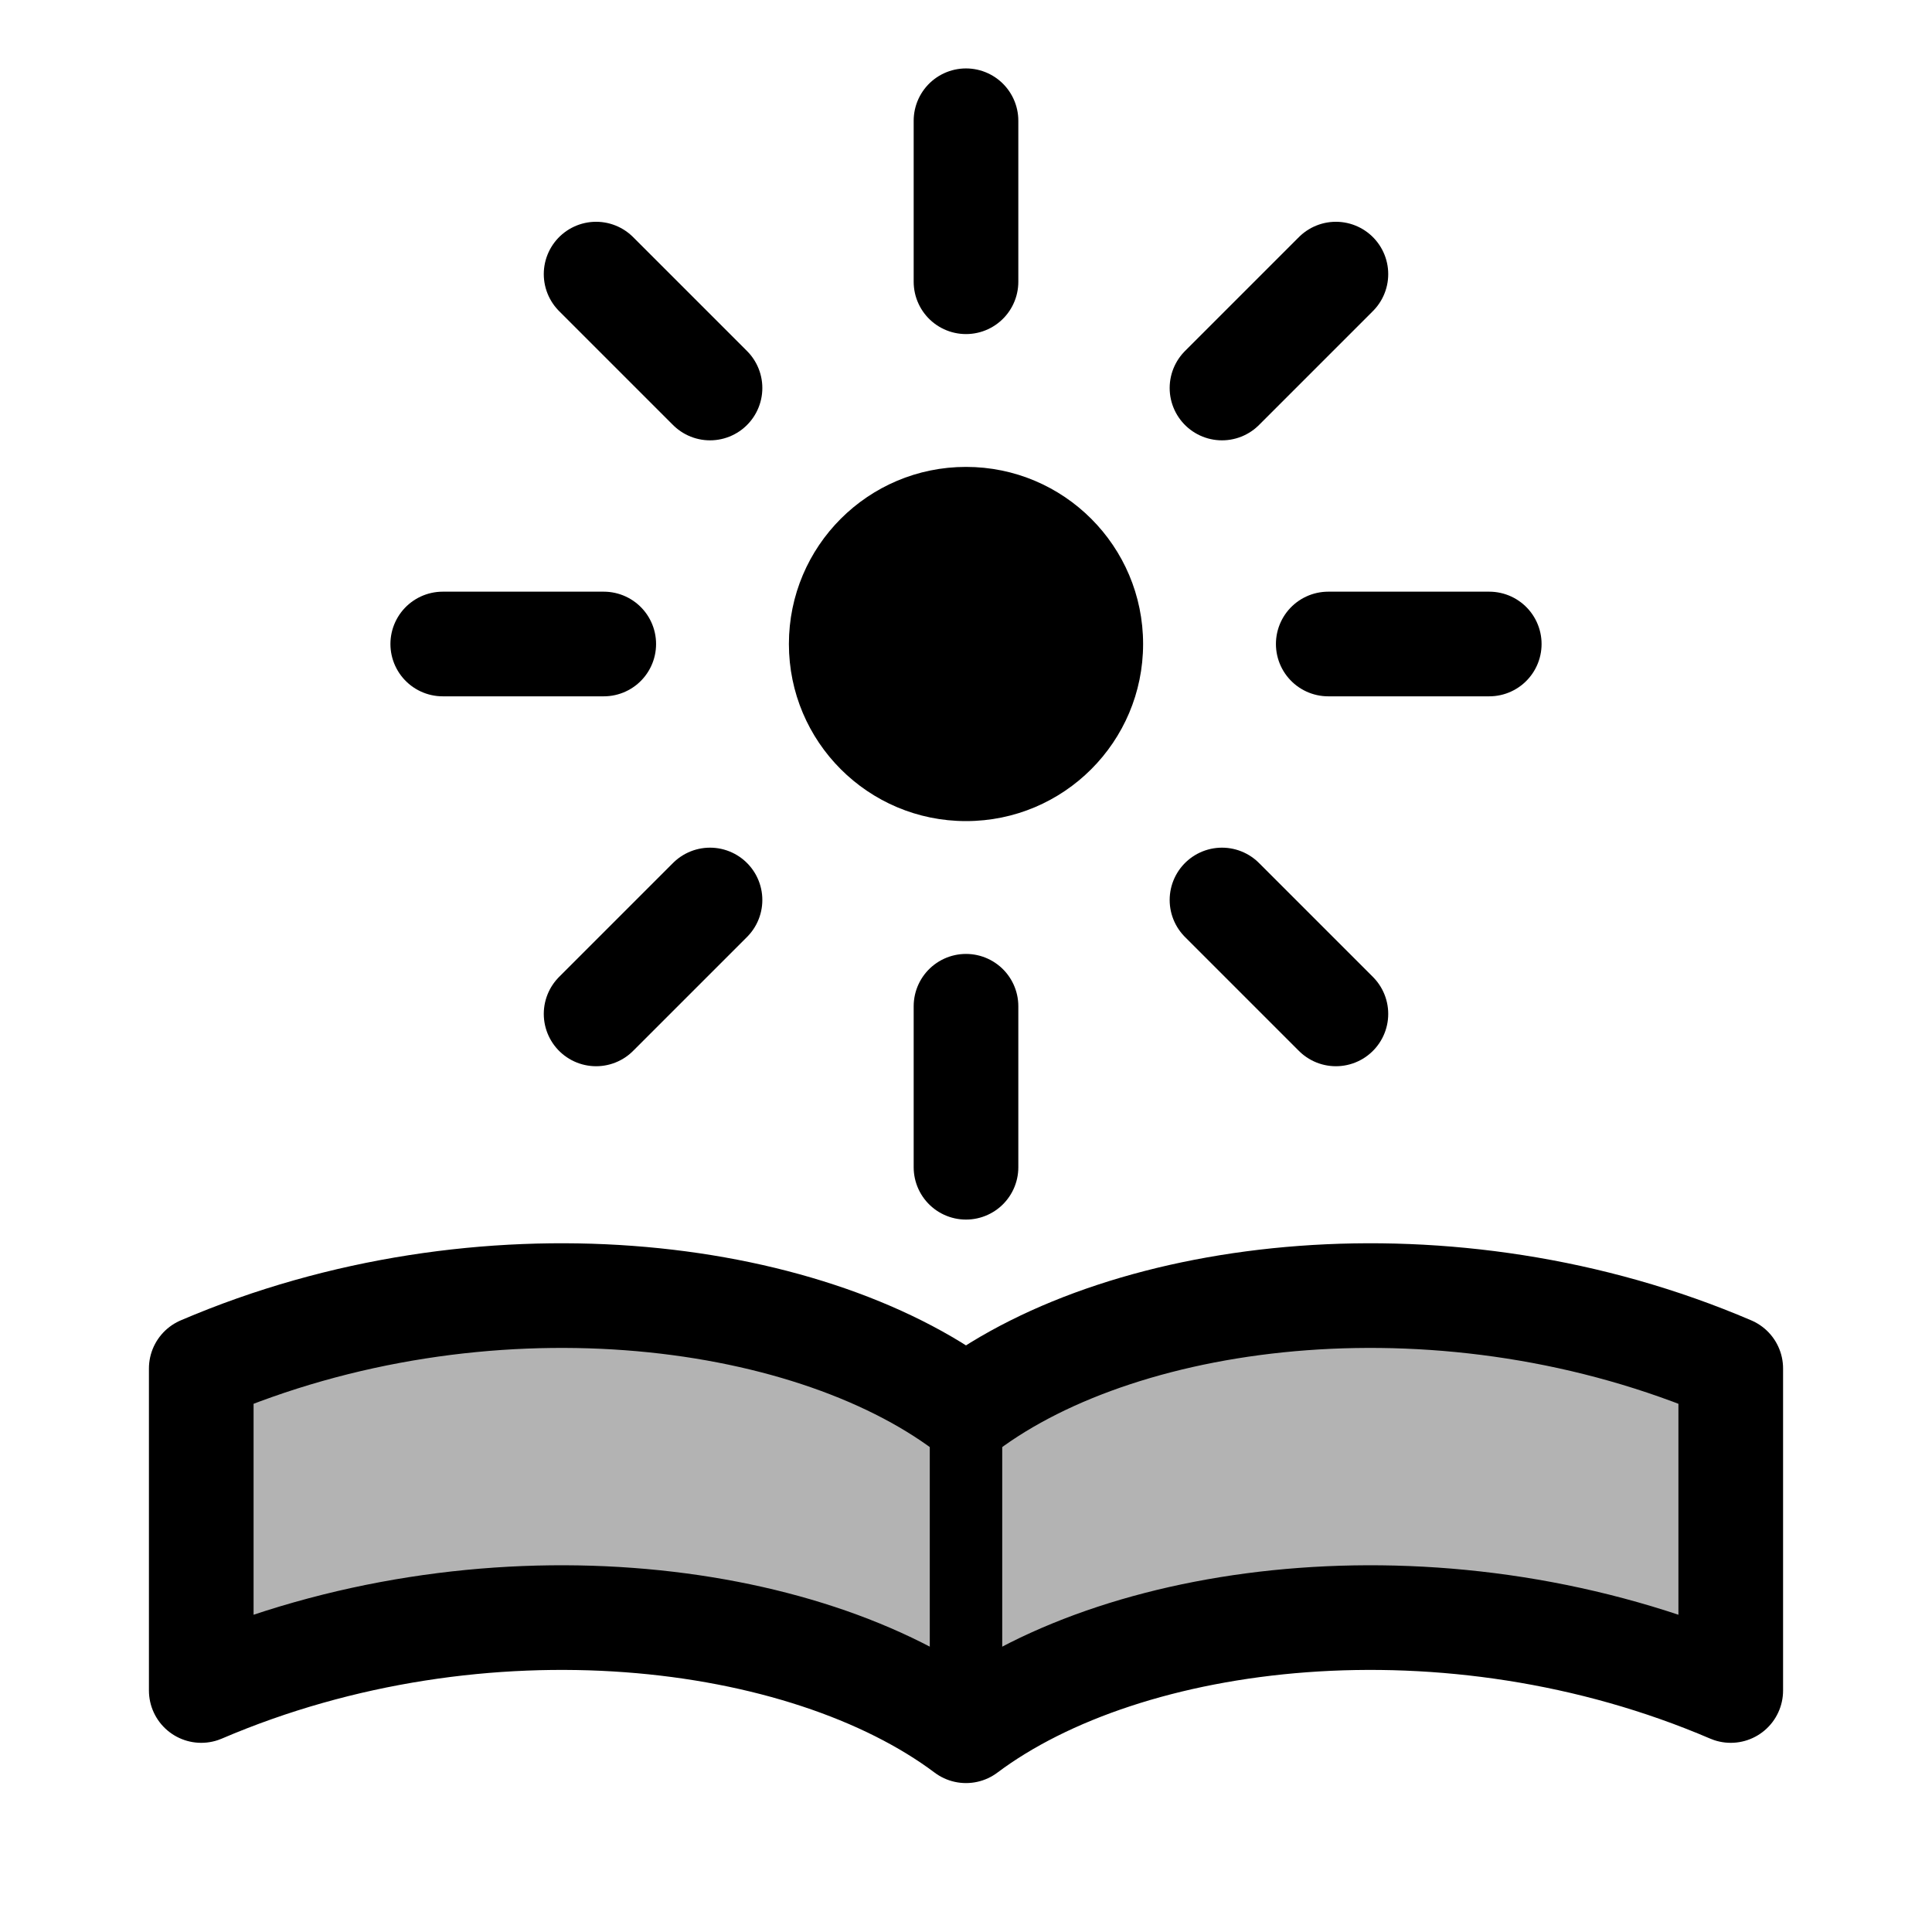
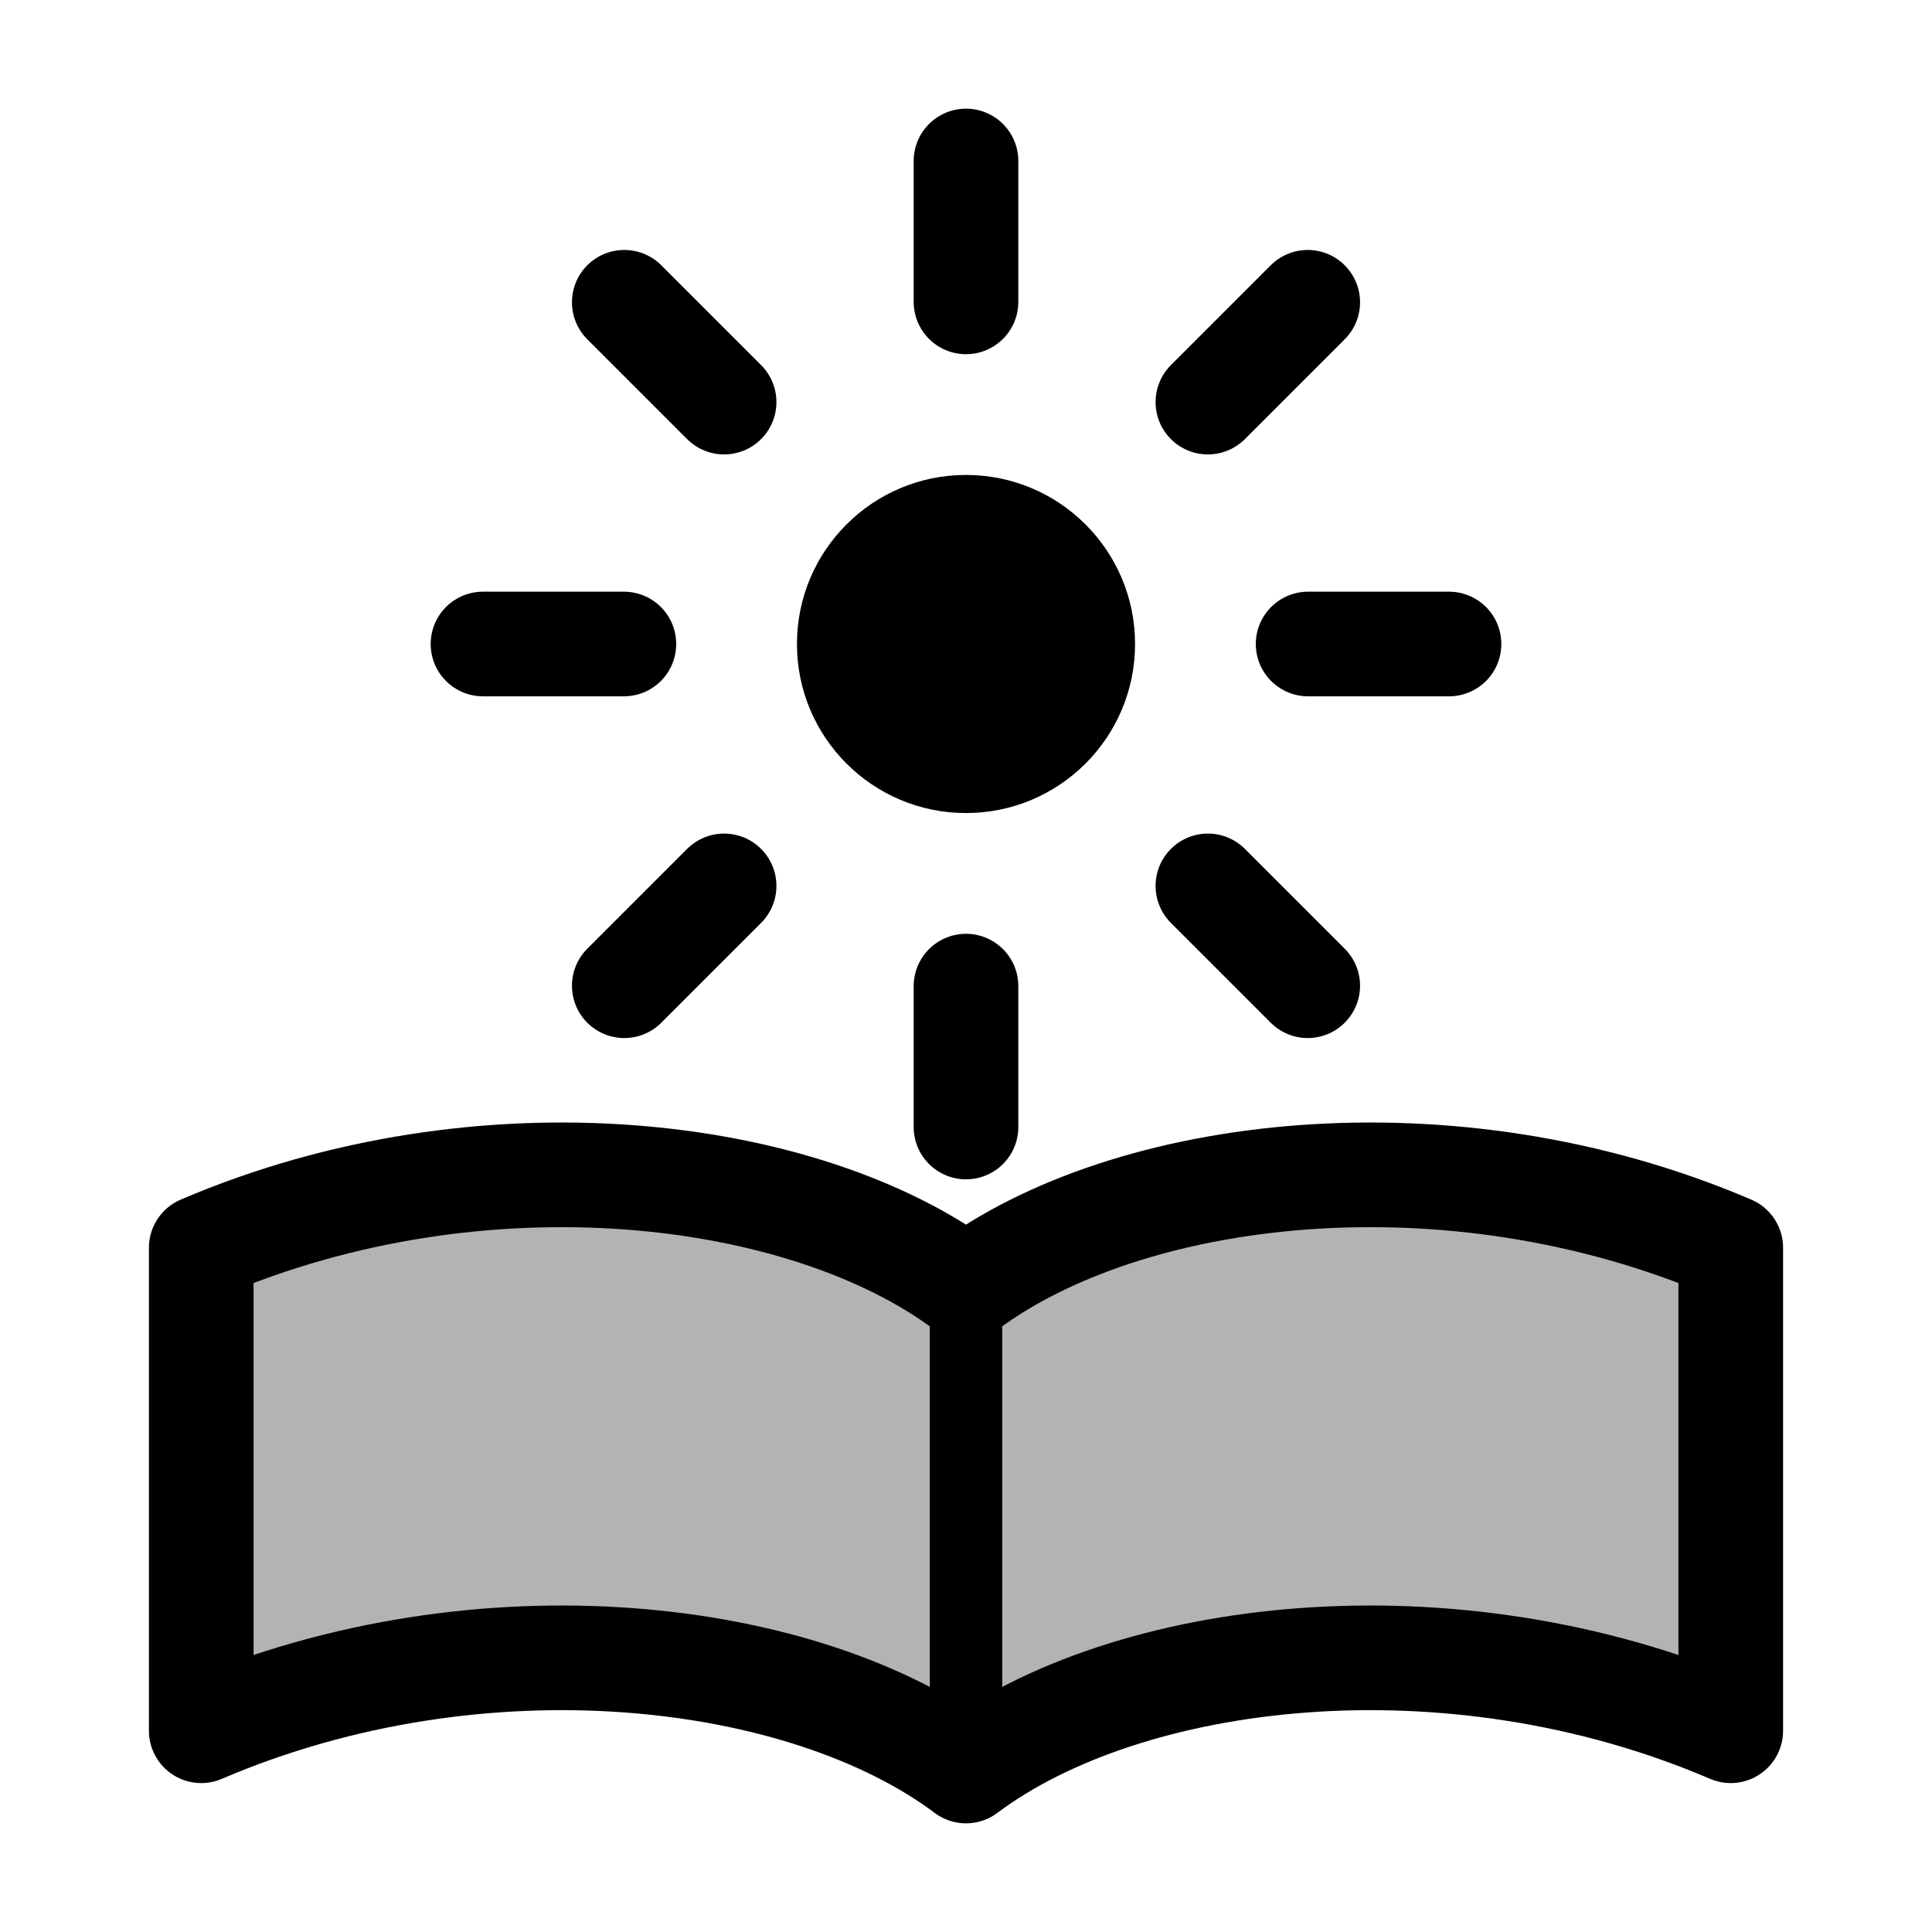
<svg xmlns="http://www.w3.org/2000/svg" viewBox="0 0 48 48" width="48" height="48">
-   <path d="M19.6,16a4.4,4.4 0 1,0 8.8,0a4.4,4.4 0 1,0 -8.8,0Z" fill="#000000" />
-   <path d="M24,7L24,3" fill="none" stroke="#000000" stroke-width="2.6" stroke-linecap="round" stroke-linejoin="round" />
-   <path d="M30.36,9.64L33.19,6.81" fill="none" stroke="#000000" stroke-width="2.6" stroke-linecap="round" stroke-linejoin="round" />
-   <path d="M33,16L37,16" fill="none" stroke="#000000" stroke-width="2.6" stroke-linecap="round" stroke-linejoin="round" />
-   <path d="M30.36,22.36L33.19,25.19" fill="none" stroke="#000000" stroke-width="2.6" stroke-linecap="round" stroke-linejoin="round" />
-   <path d="M24,25L24,29" fill="none" stroke="#000000" stroke-width="2.6" stroke-linecap="round" stroke-linejoin="round" />
-   <path d="M17.64,22.36L14.81,25.19" fill="none" stroke="#000000" stroke-width="2.6" stroke-linecap="round" stroke-linejoin="round" />
-   <path d="M15,16L11,16" fill="none" stroke="#000000" stroke-width="2.6" stroke-linecap="round" stroke-linejoin="round" />
-   <path d="M17.64,9.64L14.81,6.81" fill="none" stroke="#000000" stroke-width="2.6" stroke-linecap="round" stroke-linejoin="round" />
-   <path d="M5,34C12,31 20,32 24,35C28,32 36,31 43,34V42C36,39 28,40 24,43C20,40 12,39 5,42Z" fill="#000000" fill-opacity="0.3" />
-   <path d="M5,34C12,31 20,32 24,35C28,32 36,31 43,34V42C36,39 28,40 24,43C20,40 12,39 5,42Z" fill="none" stroke="#000000" stroke-width="2.6" stroke-linecap="round" stroke-linejoin="round" />
-   <path d="M24,35V43" fill="none" stroke="#000000" stroke-width="1.8" stroke-linecap="round" stroke-linejoin="round" />
+   <path d="M19.8,16a4.2,4.2 0 1,0 8.4,0a4.2,4.2 0 1,0 -8.4,0Z" fill="#000000" />
+   <path d="M24,7.5L24,4" fill="none" stroke="#000000" stroke-width="2.6" stroke-linecap="round" stroke-linejoin="round" />
+   <path d="M30.01,9.99L32.49,7.51" fill="none" stroke="#000000" stroke-width="2.6" stroke-linecap="round" stroke-linejoin="round" />
+   <path d="M32.5,16L36,16" fill="none" stroke="#000000" stroke-width="2.6" stroke-linecap="round" stroke-linejoin="round" />
+   <path d="M30.01,22.01L32.49,24.49" fill="none" stroke="#000000" stroke-width="2.6" stroke-linecap="round" stroke-linejoin="round" />
+   <path d="M24,24.5L24,28" fill="none" stroke="#000000" stroke-width="2.6" stroke-linecap="round" stroke-linejoin="round" />
+   <path d="M17.99,22.01L15.51,24.49" fill="none" stroke="#000000" stroke-width="2.6" stroke-linecap="round" stroke-linejoin="round" />
+   <path d="M15.5,16L12,16" fill="none" stroke="#000000" stroke-width="2.6" stroke-linecap="round" stroke-linejoin="round" />
+   <path d="M17.99,9.99L15.51,7.51" fill="none" stroke="#000000" stroke-width="2.6" stroke-linecap="round" stroke-linejoin="round" />
+   <path d="M5,31C12,28 20,29 24,32C28,29 36,28 43,31V43C36,40 28,41 24,44C20,41 12,40 5,43Z" fill="#000000" fill-opacity="0.3" />
+   <path d="M5,31C12,28 20,29 24,32C28,29 36,28 43,31V43C36,40 28,41 24,44C20,41 12,40 5,43Z" fill="none" stroke="#000000" stroke-width="2.6" stroke-linecap="round" stroke-linejoin="round" />
+   <path d="M24,32V44" fill="none" stroke="#000000" stroke-width="1.8" stroke-linecap="round" stroke-linejoin="round" />
</svg>
